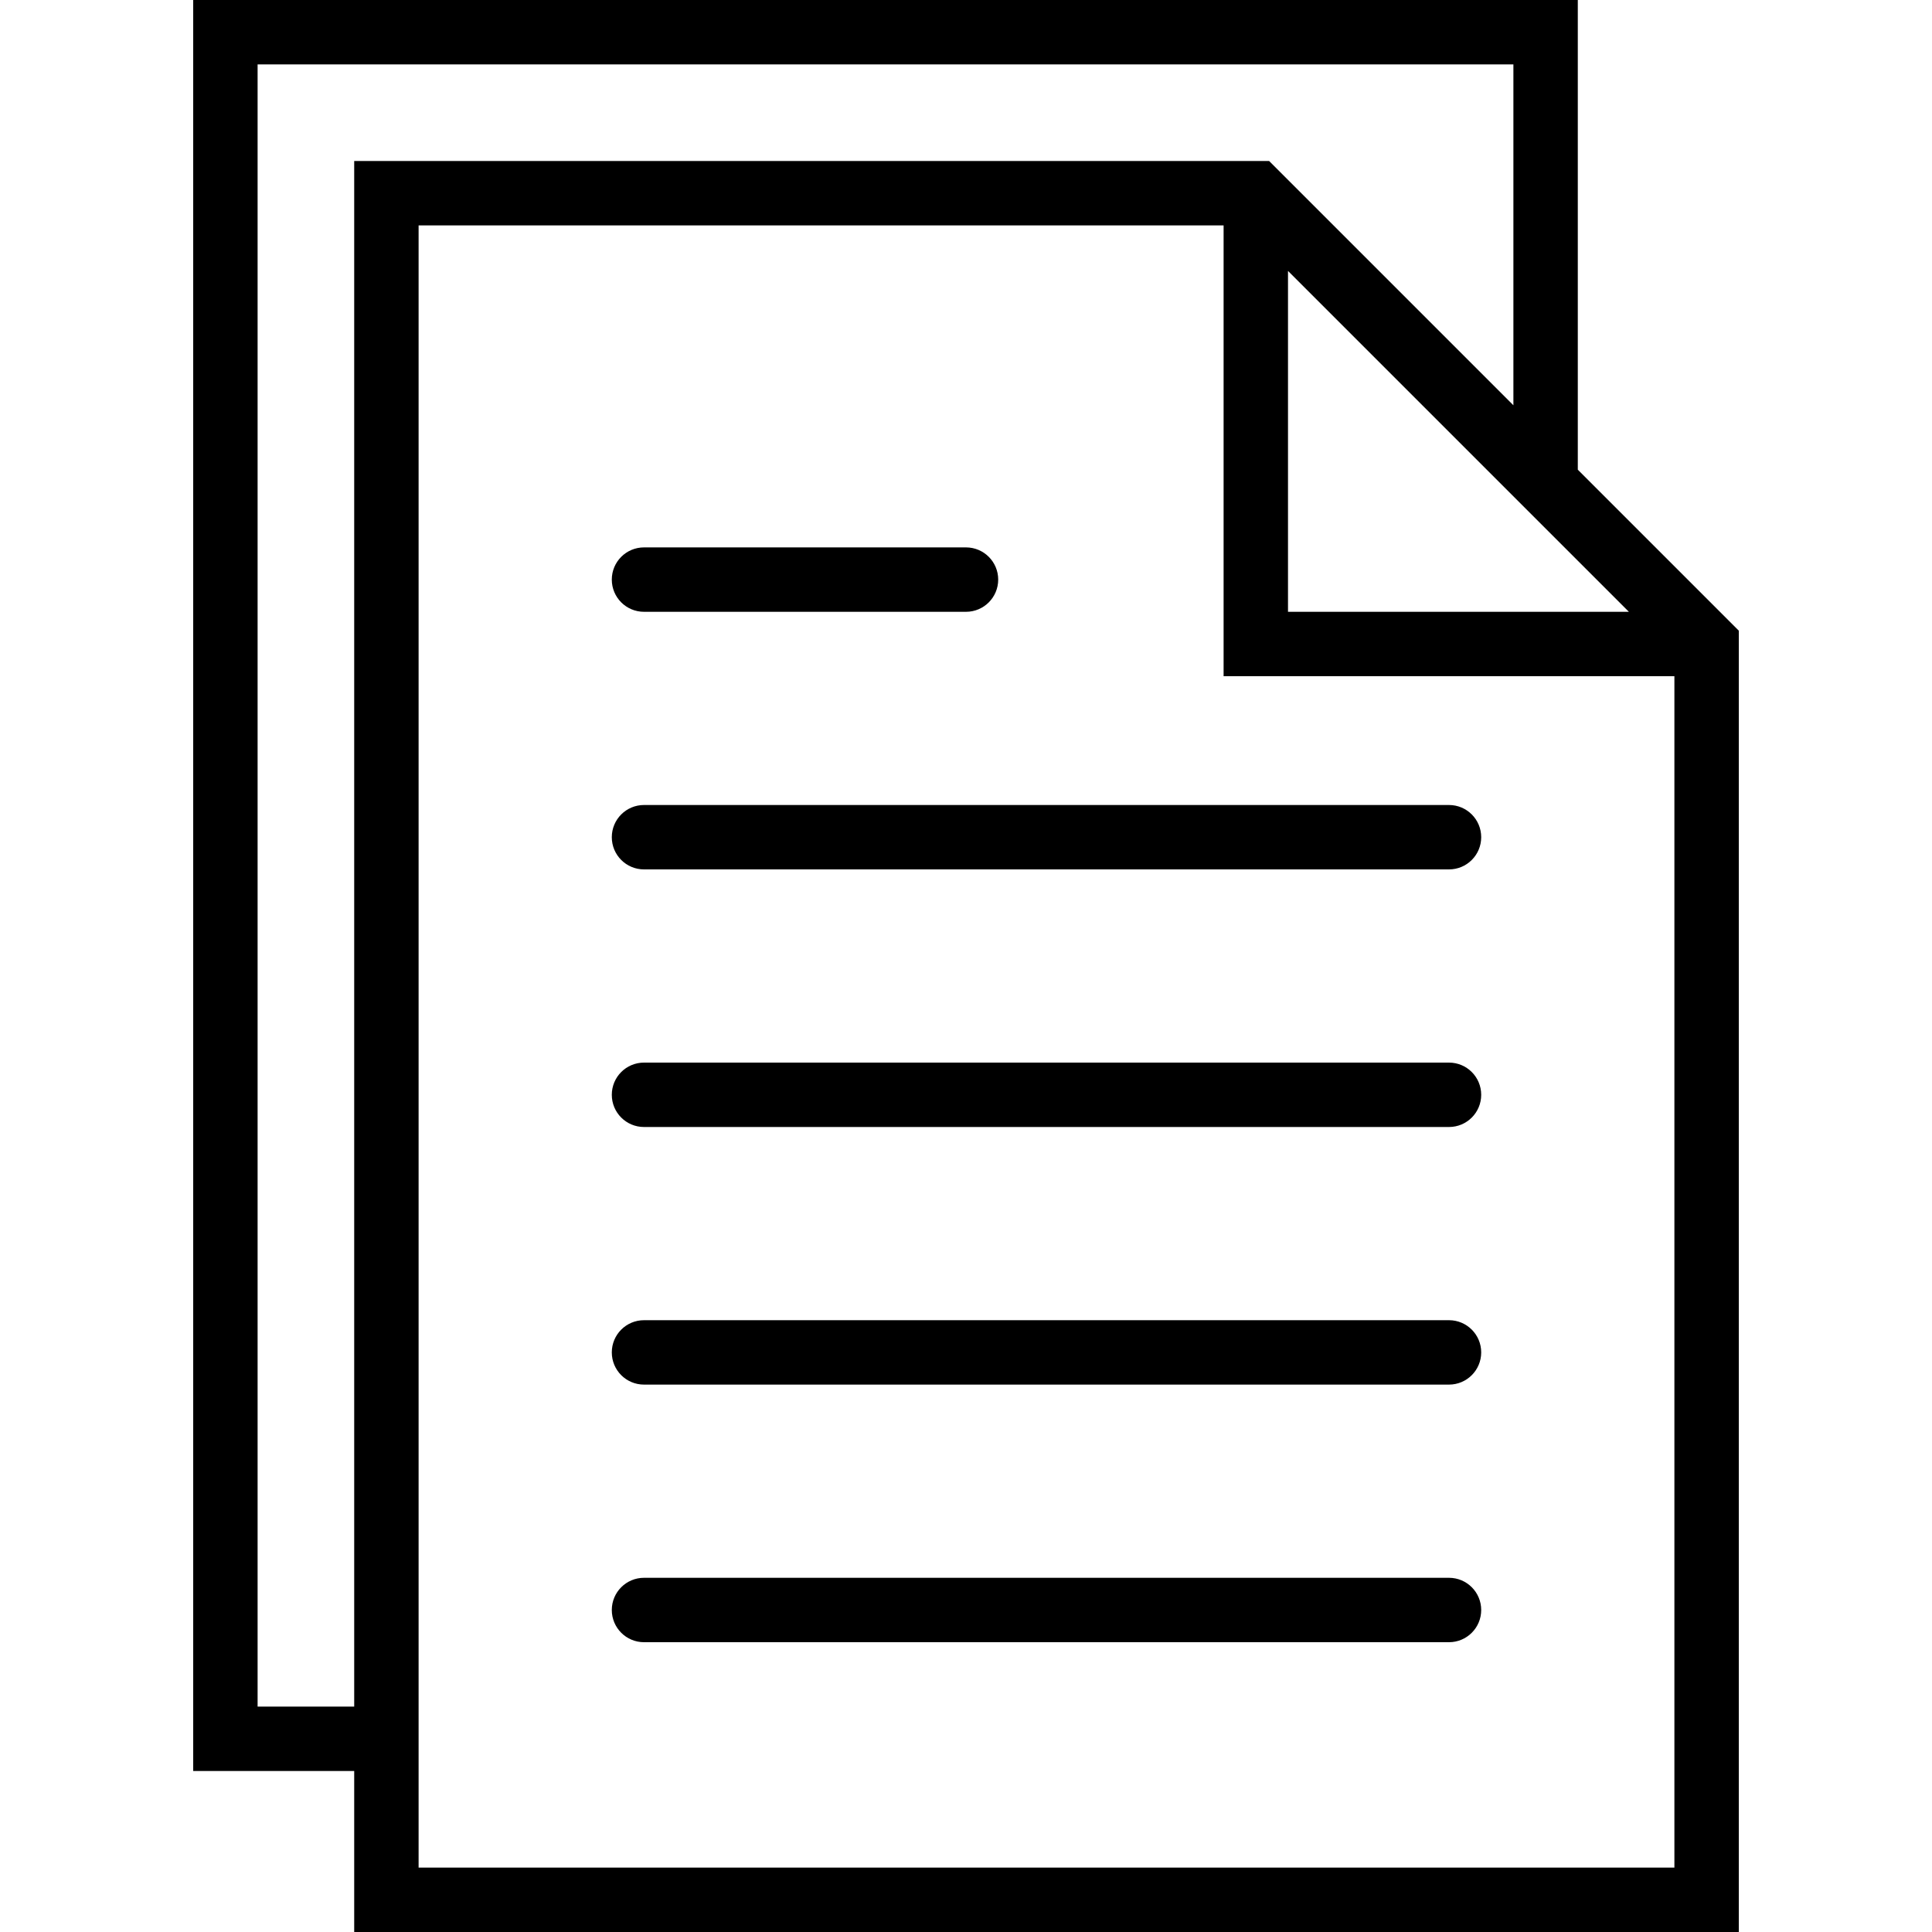
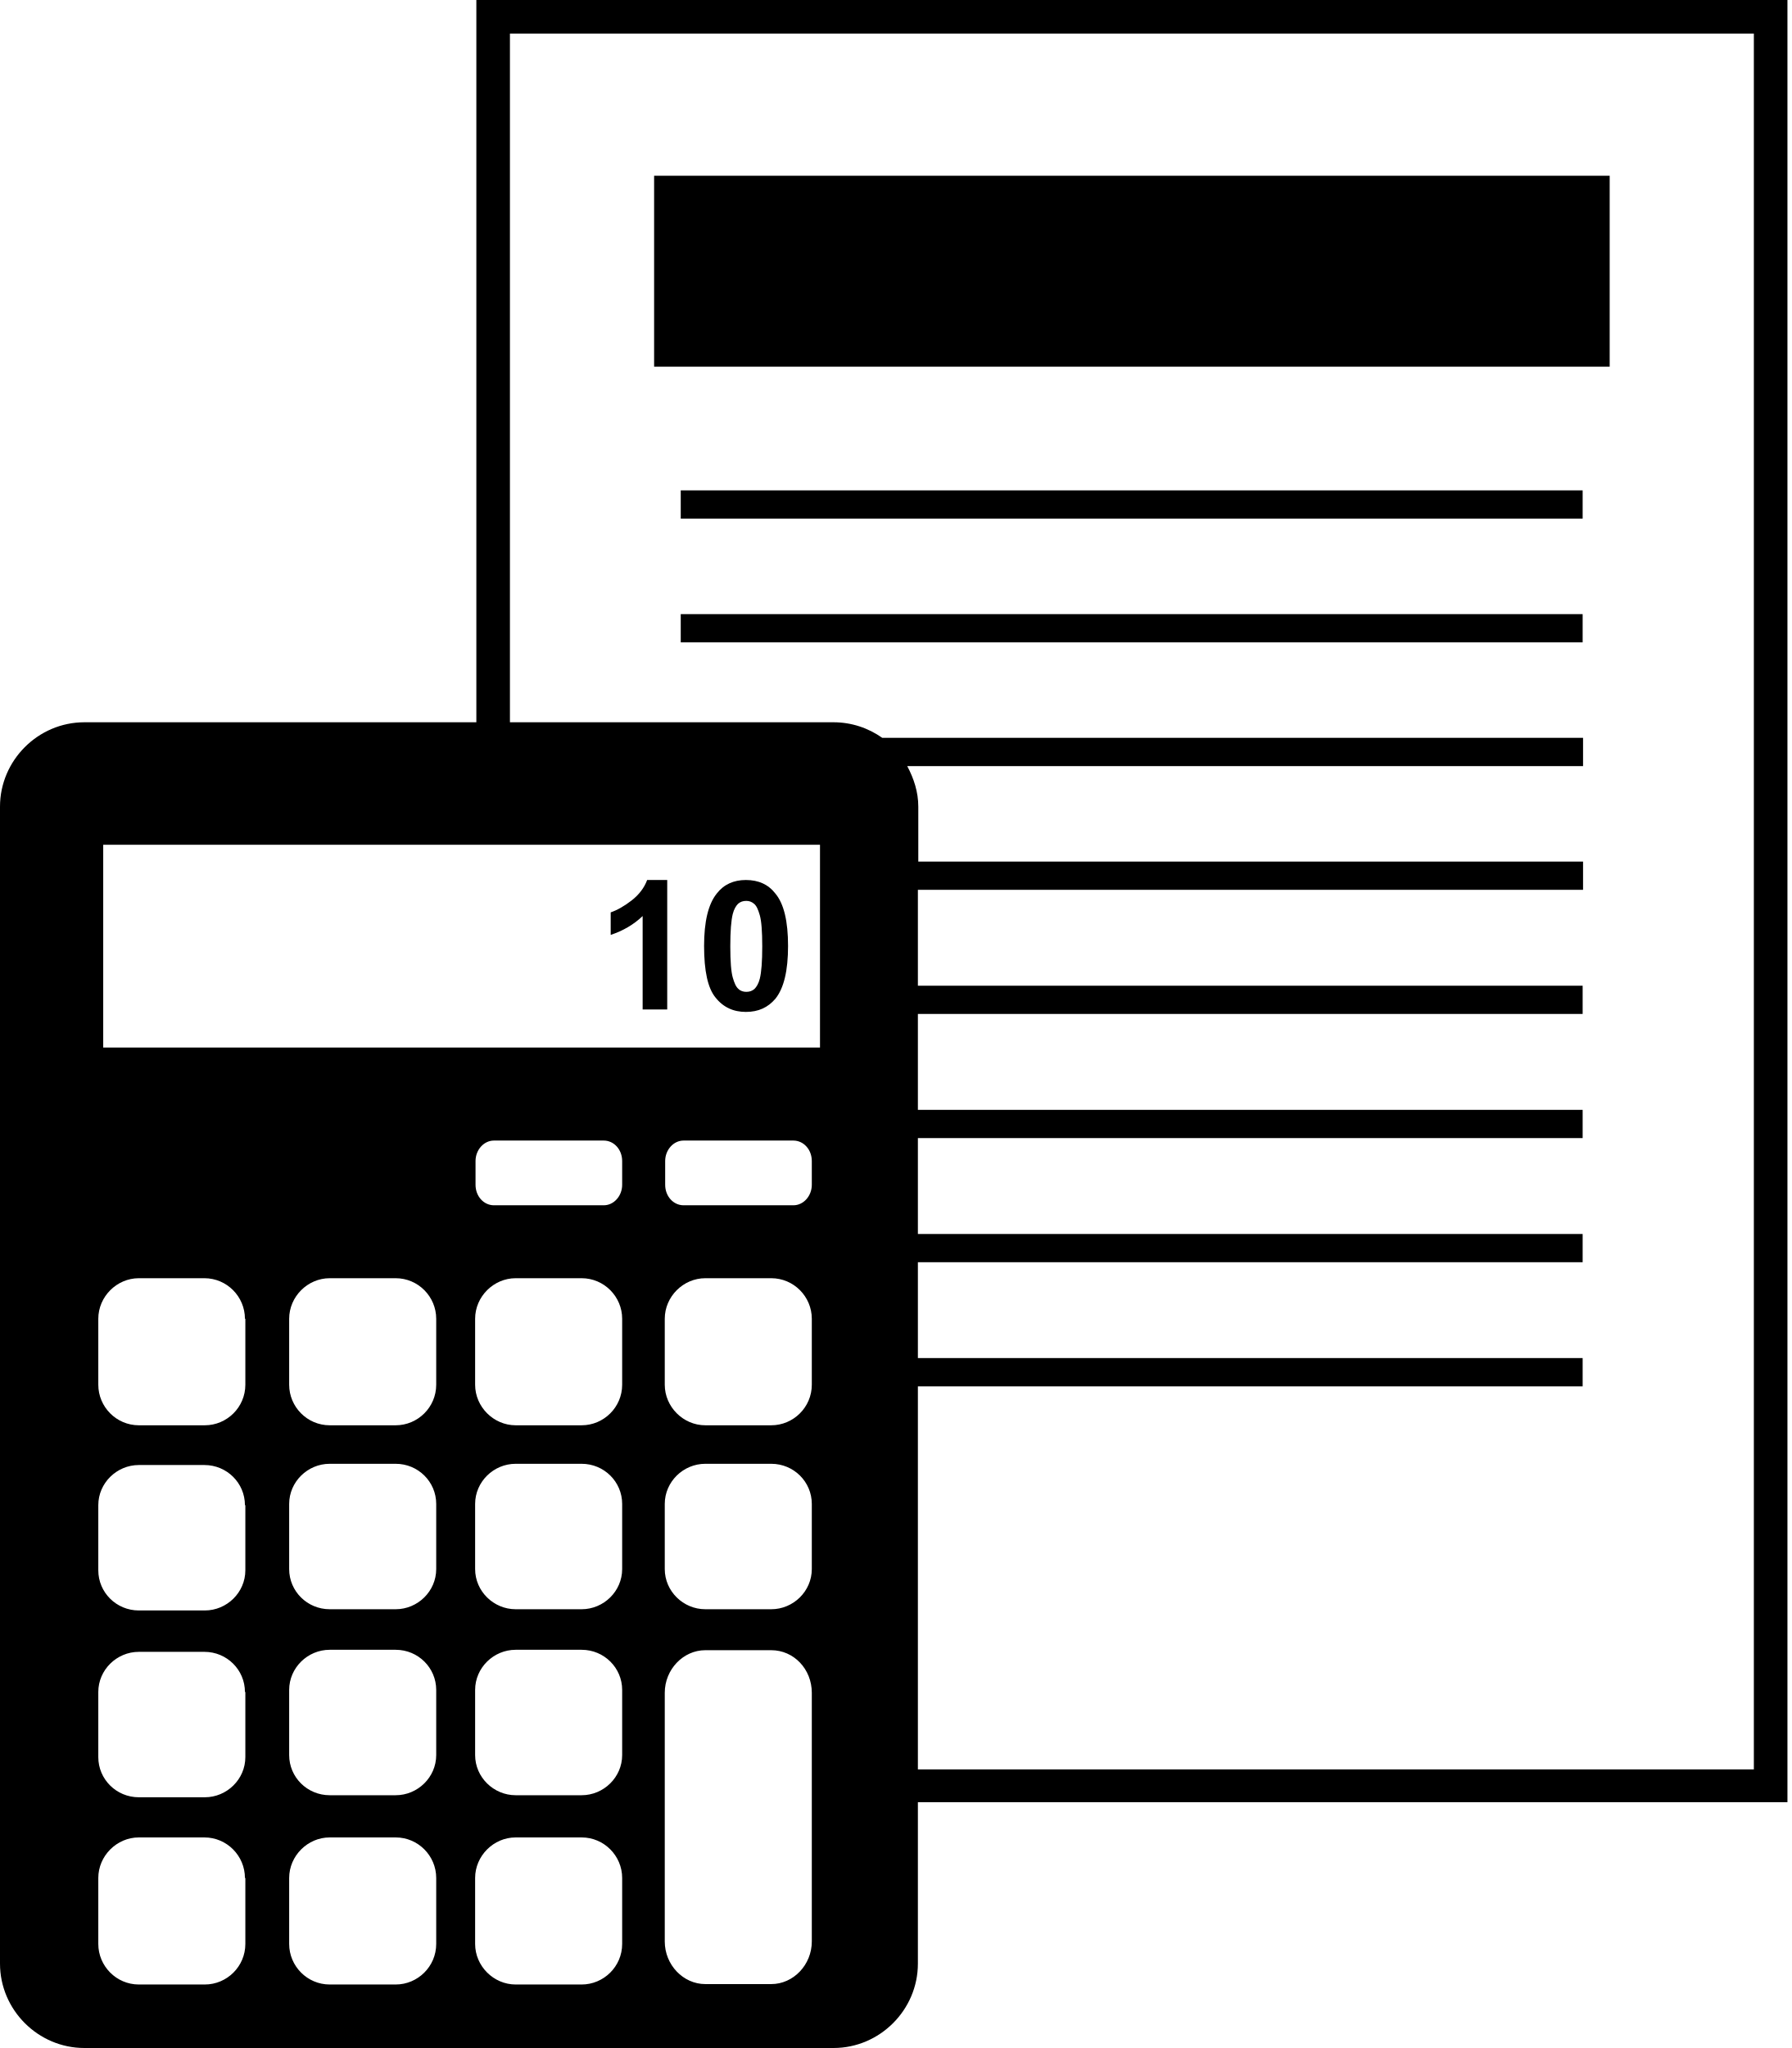
- <svg xmlns="http://www.w3.org/2000/svg" version="1.1" id="Capa_1" x="0px" y="0px" viewBox="0 0 60 60" style="enable-background:new 0 0 60 60;" xml:space="preserve">
-   <g>
-     <path d="M45,25H20c-0.552,0-1,0.447-1,1s0.448,1,1,1h25c0.552,0,1-0.447,1-1S45.552,25,45,25z" />
-     <path d="M20,19h10c0.552,0,1-0.447,1-1s-0.448-1-1-1H20c-0.552,0-1,0.447-1,1S19.448,19,20,19z" />
-     <path d="M45,33H20c-0.552,0-1,0.447-1,1s0.448,1,1,1h25c0.552,0,1-0.447,1-1S45.552,33,45,33z" />
-     <path d="M45,41H20c-0.552,0-1,0.447-1,1s0.448,1,1,1h25c0.552,0,1-0.447,1-1S45.552,41,45,41z" />
-     <path d="M45,49H20c-0.552,0-1,0.447-1,1s0.448,1,1,1h25c0.552,0,1-0.447,1-1S45.552,49,45,49z" />
-     <path d="M49,14.586V0H6v55h5v5h43V19.586L49,14.586z M40,8.414l9,9L50.586,19H40V8.414z M8,53V2h39v10.586L39.414,5H11v48H8z    M13,58v-3V7h25v14h14v37H13z" />
-   </g>
-   <g>
- </g>
-   <g>
- </g>
-   <g>
- </g>
-   <g>
- </g>
-   <g>
- </g>
-   <g>
- </g>
-   <g>
- </g>
-   <g>
- </g>
-   <g>
- </g>
-   <g>
- </g>
-   <g>
- </g>
-   <g>
- </g>
-   <g>
- </g>
-   <g>
- </g>
-   <g>
- </g>
+ <svg xmlns="http://www.w3.org/2000/svg" width="350" height="400" viewBox="0 0 350 400">
+   <path d="M132.987 119.944H309.182V125.465H132.987V119.944ZM132.987 101.3H309.182V95.779H132.987V101.3ZM314.463 34.327H127.786V71.614H314.463V34.327ZM349.19 0V351.99H179.316V383.517C179.316 392.559 171.874 400 162.833 400H16.483C7.441 400 0 392.559 0 383.517V157.552C0 148.51 7.441 141.068 16.483 141.068H93.059V0H349.19ZM47.85 366.793C47.85 362.473 44.329 358.872 39.928 358.872H27.125C22.805 358.872 19.204 362.473 19.204 366.793V379.676C19.204 383.997 22.724 387.598 27.125 387.598H40.008C44.329 387.598 47.93 384.077 47.93 379.676V366.793H47.85ZM47.85 330.466C47.85 326.145 44.329 322.625 39.928 322.625H27.125C22.805 322.625 19.204 326.145 19.204 330.466V343.189C19.204 347.509 22.724 351.03 27.125 351.03H40.008C44.329 351.03 47.93 347.509 47.93 343.189V330.466H47.85ZM47.85 293.979C47.85 289.658 44.329 286.137 39.928 286.137H27.125C22.805 286.137 19.204 289.658 19.204 293.979V306.701C19.204 311.022 22.724 314.543 27.125 314.543H40.008C44.329 314.543 47.93 311.022 47.93 306.701V293.979H47.85ZM47.85 257.572C47.85 253.251 44.329 249.65 39.928 249.65H27.125C22.805 249.65 19.204 253.251 19.204 257.572V270.454C19.204 274.775 22.724 278.376 27.125 278.376H40.008C44.329 278.376 47.93 274.855 47.93 270.454V257.572H47.85ZM85.217 366.793C85.217 362.473 81.696 358.872 77.296 358.872H64.413C60.092 358.872 56.491 362.473 56.491 366.793V379.676C56.491 383.997 60.012 387.598 64.413 387.598H77.296C81.616 387.598 85.217 384.077 85.217 379.676V366.793ZM85.217 330.066C85.217 325.745 81.696 322.224 77.296 322.224H64.413C60.092 322.224 56.491 325.745 56.491 330.066V342.789C56.491 347.109 60.012 350.63 64.413 350.63H77.296C81.616 350.63 85.217 347.109 85.217 342.789V330.066ZM85.217 293.739C85.217 289.418 81.696 285.897 77.296 285.897H64.413C60.092 285.897 56.491 289.418 56.491 293.739V306.461C56.491 310.782 60.012 314.303 64.413 314.303H77.296C81.616 314.303 85.217 310.782 85.217 306.461V293.739ZM85.217 257.572C85.217 253.251 81.696 249.65 77.296 249.65H64.413C60.092 249.65 56.491 253.251 56.491 257.572V270.454C56.491 274.775 60.012 278.376 64.413 278.376H77.296C81.616 278.376 85.217 274.855 85.217 270.454V257.572ZM121.544 366.793C121.544 362.473 118.024 358.872 113.623 358.872H100.74C96.419 358.872 92.819 362.473 92.819 366.793V379.676C92.819 383.997 96.419 387.598 100.74 387.598H113.623C117.944 387.598 121.544 384.077 121.544 379.676V366.793ZM121.544 330.066C121.544 325.745 118.024 322.224 113.623 322.224H100.74C96.419 322.224 92.819 325.745 92.819 330.066V342.789C92.819 347.109 96.419 350.63 100.74 350.63H113.623C117.944 350.63 121.544 347.109 121.544 342.789V330.066ZM121.544 293.739C121.544 289.418 118.024 285.897 113.623 285.897H100.74C96.419 285.897 92.819 289.418 92.819 293.739V306.461C92.819 310.782 96.419 314.303 100.74 314.303H113.623C117.944 314.303 121.544 310.782 121.544 306.461V293.739ZM121.544 257.572C121.544 253.251 118.024 249.65 113.623 249.65H100.74C96.419 249.65 92.819 253.251 92.819 257.572V270.454C92.819 274.775 96.419 278.376 100.74 278.376H113.623C117.944 278.376 121.544 274.855 121.544 270.454V257.572ZM121.544 226.765C121.544 224.525 119.944 222.765 117.944 222.765H96.499C94.499 222.765 92.899 224.605 92.899 226.765V231.406C92.899 233.647 94.499 235.407 96.499 235.407H117.944C119.944 235.407 121.544 233.567 121.544 231.406V226.765ZM158.592 330.626C158.592 325.985 155.071 322.304 150.67 322.304H137.788C133.467 322.304 129.866 326.065 129.866 330.626V379.196C129.866 383.757 133.467 387.517 137.788 387.517H150.67C154.991 387.517 158.592 383.757 158.592 379.196V330.626ZM158.592 293.739C158.592 289.418 155.071 285.897 150.67 285.897H137.788C133.467 285.897 129.866 289.418 129.866 293.739V306.461C129.866 310.782 133.467 314.303 137.788 314.303H150.67C154.991 314.303 158.592 310.782 158.592 306.461V293.739ZM158.592 257.572C158.592 253.251 155.071 249.65 150.67 249.65H137.788C133.467 249.65 129.866 253.251 129.866 257.572V270.454C129.866 274.775 133.467 278.376 137.788 278.376H150.67C154.991 278.376 158.592 274.855 158.592 270.454V257.572ZM158.592 226.765C158.592 224.525 156.991 222.765 154.991 222.765H133.547C131.546 222.765 129.946 224.605 129.946 226.765V231.406C129.946 233.647 131.546 235.407 133.547 235.407H154.991C156.991 235.407 158.592 233.567 158.592 231.406V226.765ZM160.192 164.993H20.164V204.601H160.192V164.993ZM342.629 6.561H99.62V141.068H162.833C166.353 141.068 169.634 142.188 172.354 144.109H309.262V149.63H177.235C178.516 152.03 179.396 154.671 179.396 157.552V168.274H309.262V173.795H179.316V192.519H309.182V198.04H179.316V216.763H309.182V222.284H179.316V241.008H309.182V246.529H179.316V265.253H309.182V270.774H179.316V345.589H342.629V6.561ZM130.346 171.874H126.425C125.865 173.395 124.825 174.755 123.385 175.875C121.944 176.995 120.504 177.796 119.304 178.196V182.597C121.704 181.796 123.785 180.596 125.545 178.916V197.159H130.346V171.874ZM140.028 174.515C138.348 176.595 137.548 180.036 137.548 184.757C137.548 189.638 138.268 192.999 139.788 194.839C141.308 196.759 143.309 197.64 145.709 197.64C148.19 197.64 150.03 196.759 151.47 195.079C153.151 192.999 153.951 189.558 153.951 184.757C153.951 179.956 153.151 176.515 151.47 174.515C150.11 172.755 148.19 171.874 145.709 171.874C143.309 171.874 141.388 172.755 140.028 174.515ZM147.309 176.515C147.79 176.915 148.11 177.636 148.43 178.756C148.75 179.876 148.91 181.876 148.91 184.837C148.91 187.798 148.75 189.878 148.43 191.158C148.19 192.118 147.79 192.759 147.389 193.159C146.909 193.559 146.429 193.719 145.789 193.719C145.229 193.719 144.669 193.559 144.269 193.159C143.789 192.759 143.469 192.038 143.149 190.918C142.829 189.798 142.669 187.798 142.669 184.837C142.669 181.876 142.829 179.796 143.149 178.516C143.389 177.556 143.789 176.915 144.189 176.515C144.669 176.115 145.149 175.955 145.789 175.955C146.349 175.955 146.829 176.115 147.309 176.515Z" />
</svg>
